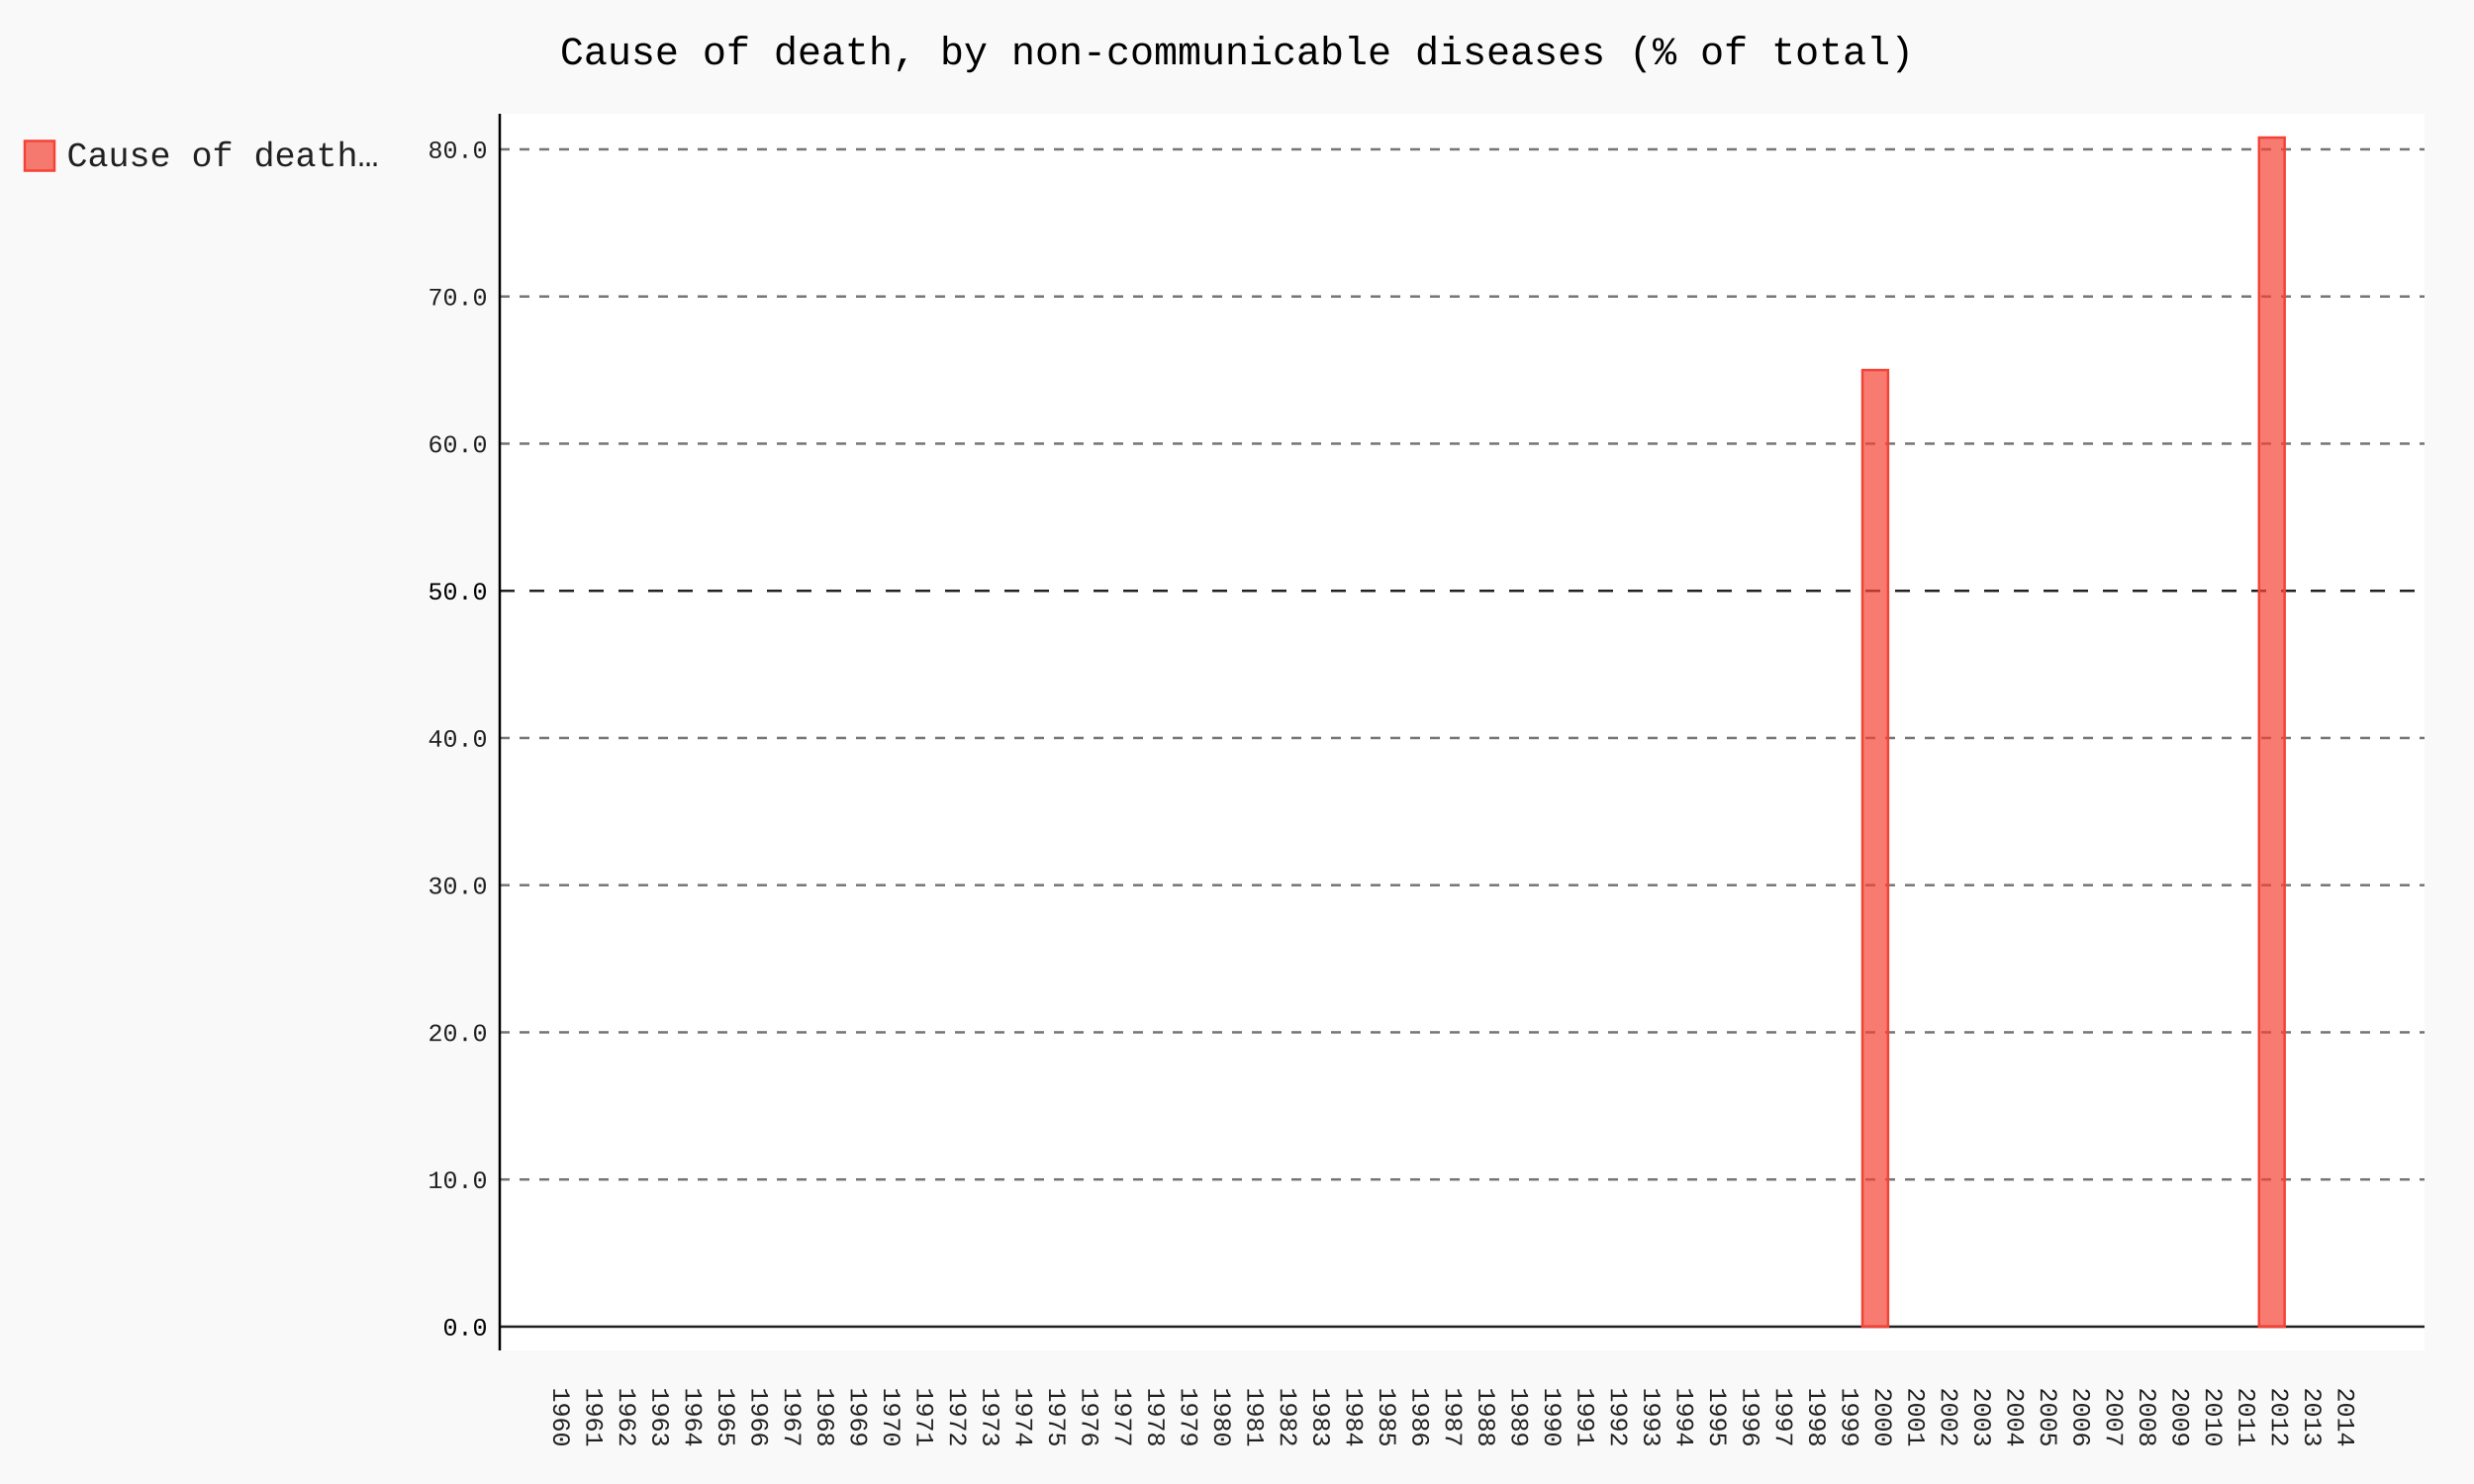
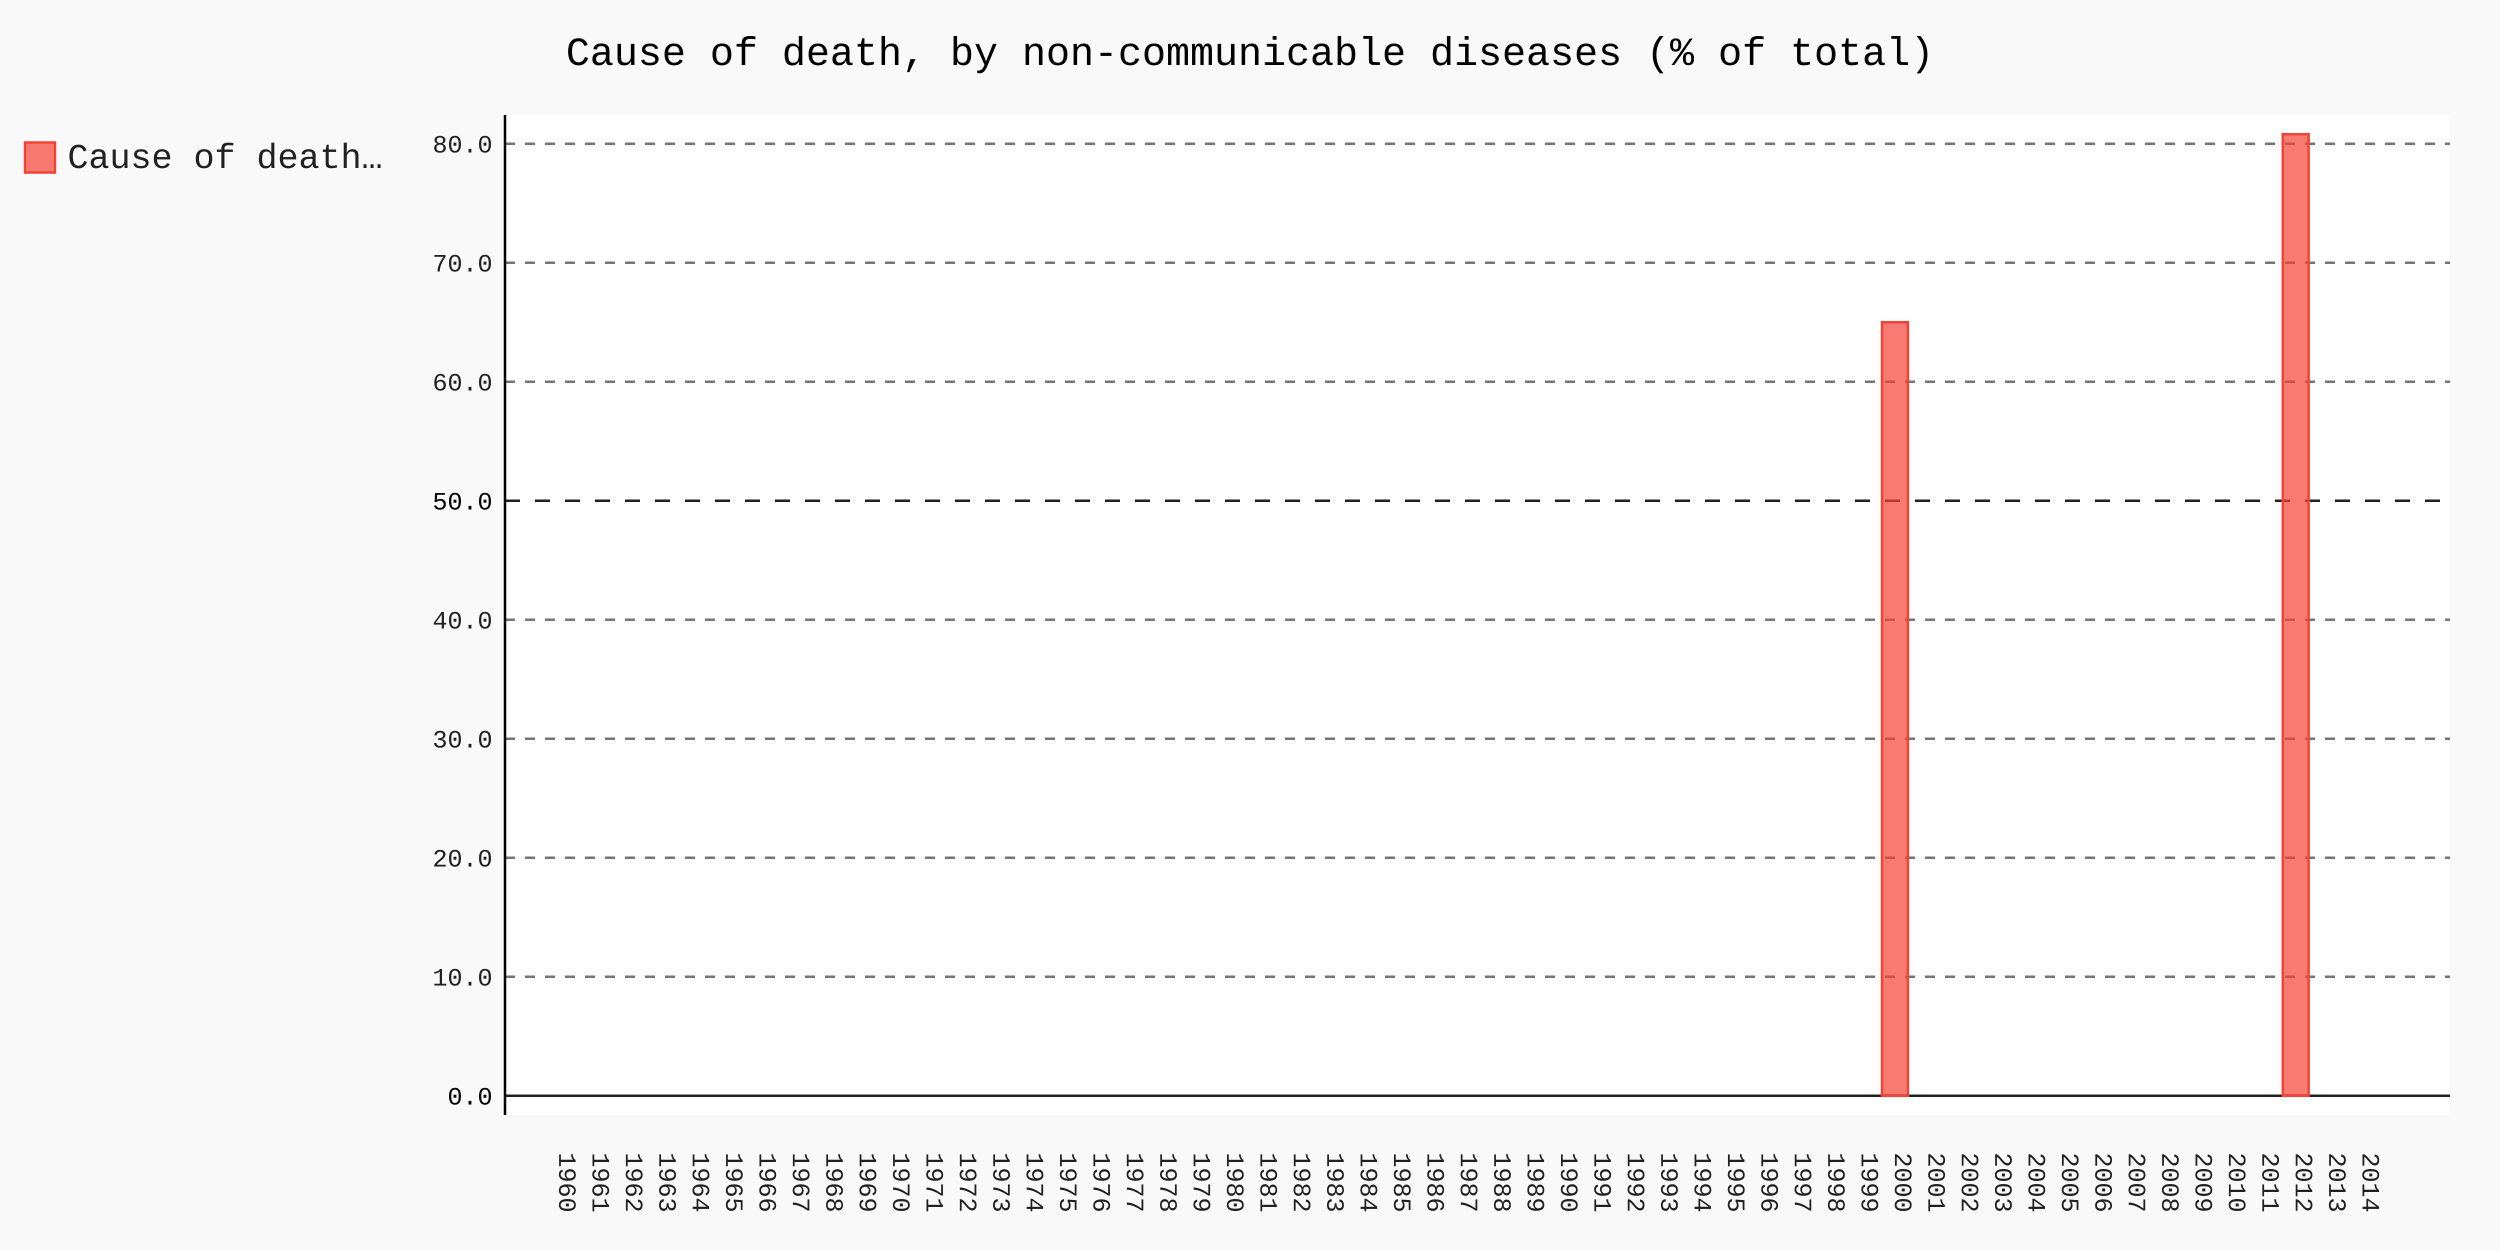
- <svg xmlns="http://www.w3.org/2000/svg" class="pygal-chart" id="chart-dc389bf2-b50f-450e-a9d7-415f1bde93b2" viewBox="0 0 1000 600">
+ <svg xmlns="http://www.w3.org/2000/svg" class="pygal-chart" id="chart-05b44d3a-ca37-4ddc-b708-7f38627ac7fd" viewBox="0 0 1000 500">
  <defs>
-     <style type="text/css">#chart-dc389bf2-b50f-450e-a9d7-415f1bde93b2{-webkit-user-select:none;-webkit-font-smoothing:antialiased;font-family:Consolas,"Liberation Mono",Menlo,Courier,monospace}#chart-dc389bf2-b50f-450e-a9d7-415f1bde93b2 .title{font-family:Consolas,"Liberation Mono",Menlo,Courier,monospace;font-size:16px}#chart-dc389bf2-b50f-450e-a9d7-415f1bde93b2 .legends .legend text{font-family:Consolas,"Liberation Mono",Menlo,Courier,monospace;font-size:14px}#chart-dc389bf2-b50f-450e-a9d7-415f1bde93b2 .axis text{font-family:Consolas,"Liberation Mono",Menlo,Courier,monospace;font-size:10px}#chart-dc389bf2-b50f-450e-a9d7-415f1bde93b2 .axis text.major{font-family:Consolas,"Liberation Mono",Menlo,Courier,monospace;font-size:10px}#chart-dc389bf2-b50f-450e-a9d7-415f1bde93b2 .text-overlay text.value{font-family:Consolas,"Liberation Mono",Menlo,Courier,monospace;font-size:16px}#chart-dc389bf2-b50f-450e-a9d7-415f1bde93b2 .text-overlay text.label{font-family:Consolas,"Liberation Mono",Menlo,Courier,monospace;font-size:10px}#chart-dc389bf2-b50f-450e-a9d7-415f1bde93b2 .tooltip{font-family:Consolas,"Liberation Mono",Menlo,Courier,monospace;font-size:14px}#chart-dc389bf2-b50f-450e-a9d7-415f1bde93b2 text.no_data{font-family:Consolas,"Liberation Mono",Menlo,Courier,monospace;font-size:64px}
- #chart-dc389bf2-b50f-450e-a9d7-415f1bde93b2{background-color:rgba(249,249,249,1)}#chart-dc389bf2-b50f-450e-a9d7-415f1bde93b2 path,#chart-dc389bf2-b50f-450e-a9d7-415f1bde93b2 line,#chart-dc389bf2-b50f-450e-a9d7-415f1bde93b2 rect,#chart-dc389bf2-b50f-450e-a9d7-415f1bde93b2 circle{-webkit-transition:150ms;-moz-transition:150ms;transition:150ms}#chart-dc389bf2-b50f-450e-a9d7-415f1bde93b2 .graph &gt; .background{fill:rgba(249,249,249,1)}#chart-dc389bf2-b50f-450e-a9d7-415f1bde93b2 .plot &gt; .background{fill:rgba(255,255,255,1)}#chart-dc389bf2-b50f-450e-a9d7-415f1bde93b2 .graph{fill:rgba(0,0,0,.87)}#chart-dc389bf2-b50f-450e-a9d7-415f1bde93b2 text.no_data{fill:rgba(0,0,0,1)}#chart-dc389bf2-b50f-450e-a9d7-415f1bde93b2 .title{fill:rgba(0,0,0,1)}#chart-dc389bf2-b50f-450e-a9d7-415f1bde93b2 .legends .legend text{fill:rgba(0,0,0,.87)}#chart-dc389bf2-b50f-450e-a9d7-415f1bde93b2 .legends .legend:hover text{fill:rgba(0,0,0,1)}#chart-dc389bf2-b50f-450e-a9d7-415f1bde93b2 .axis .line{stroke:rgba(0,0,0,1)}#chart-dc389bf2-b50f-450e-a9d7-415f1bde93b2 .axis .guide.line{stroke:rgba(0,0,0,.54)}#chart-dc389bf2-b50f-450e-a9d7-415f1bde93b2 .axis .major.line{stroke:rgba(0,0,0,.87)}#chart-dc389bf2-b50f-450e-a9d7-415f1bde93b2 .axis text.major{fill:rgba(0,0,0,1)}#chart-dc389bf2-b50f-450e-a9d7-415f1bde93b2 .axis.y .guides:hover .guide.line,#chart-dc389bf2-b50f-450e-a9d7-415f1bde93b2 .line-graph .axis.x .guides:hover .guide.line,#chart-dc389bf2-b50f-450e-a9d7-415f1bde93b2 .stackedline-graph .axis.x .guides:hover .guide.line,#chart-dc389bf2-b50f-450e-a9d7-415f1bde93b2 .xy-graph .axis.x .guides:hover .guide.line{stroke:rgba(0,0,0,1)}#chart-dc389bf2-b50f-450e-a9d7-415f1bde93b2 .axis .guides:hover text{fill:rgba(0,0,0,1)}#chart-dc389bf2-b50f-450e-a9d7-415f1bde93b2 .reactive{fill-opacity:.7}#chart-dc389bf2-b50f-450e-a9d7-415f1bde93b2 .reactive.active,#chart-dc389bf2-b50f-450e-a9d7-415f1bde93b2 .active .reactive{fill-opacity:.8;stroke-width:4}#chart-dc389bf2-b50f-450e-a9d7-415f1bde93b2 .series text{fill:rgba(0,0,0,1)}#chart-dc389bf2-b50f-450e-a9d7-415f1bde93b2 .tooltip rect{fill:rgba(255,255,255,1);stroke:rgba(0,0,0,1);-webkit-transition:opacity 150ms;-moz-transition:opacity 150ms;transition:opacity 150ms}#chart-dc389bf2-b50f-450e-a9d7-415f1bde93b2 .tooltip .label{fill:rgba(0,0,0,.87)}#chart-dc389bf2-b50f-450e-a9d7-415f1bde93b2 .tooltip .label{fill:rgba(0,0,0,.87)}#chart-dc389bf2-b50f-450e-a9d7-415f1bde93b2 .tooltip .legend{font-size:.8em;fill:rgba(0,0,0,.54)}#chart-dc389bf2-b50f-450e-a9d7-415f1bde93b2 .tooltip .x_label{font-size:.6em;fill:rgba(0,0,0,1)}#chart-dc389bf2-b50f-450e-a9d7-415f1bde93b2 .tooltip .xlink{font-size:.5em;text-decoration:underline}#chart-dc389bf2-b50f-450e-a9d7-415f1bde93b2 .tooltip .value{font-size:1.5em}#chart-dc389bf2-b50f-450e-a9d7-415f1bde93b2 .map-element{fill:rgba(255,255,255,1);stroke:rgba(0,0,0,.54) !important}#chart-dc389bf2-b50f-450e-a9d7-415f1bde93b2 .map-element .reactive{fill-opacity:inherit}#chart-dc389bf2-b50f-450e-a9d7-415f1bde93b2 .color-0,#chart-dc389bf2-b50f-450e-a9d7-415f1bde93b2 .color-0 a:visited{stroke:#F44336;fill:#F44336}#chart-dc389bf2-b50f-450e-a9d7-415f1bde93b2 .text-overlay .color-0 text{fill:black}
- #chart-dc389bf2-b50f-450e-a9d7-415f1bde93b2 text.no_data{text-anchor:middle}#chart-dc389bf2-b50f-450e-a9d7-415f1bde93b2 .guide.line{fill:none}#chart-dc389bf2-b50f-450e-a9d7-415f1bde93b2 .centered{text-anchor:middle}#chart-dc389bf2-b50f-450e-a9d7-415f1bde93b2 .title{text-anchor:middle}#chart-dc389bf2-b50f-450e-a9d7-415f1bde93b2 .legends .legend text{fill-opacity:1}#chart-dc389bf2-b50f-450e-a9d7-415f1bde93b2 .axis.x text{text-anchor:middle}#chart-dc389bf2-b50f-450e-a9d7-415f1bde93b2 .axis.x:not(.web) text[transform]{text-anchor:start}#chart-dc389bf2-b50f-450e-a9d7-415f1bde93b2 .axis.x:not(.web) text[transform].backwards{text-anchor:end}#chart-dc389bf2-b50f-450e-a9d7-415f1bde93b2 .axis.y text{text-anchor:end}#chart-dc389bf2-b50f-450e-a9d7-415f1bde93b2 .axis.y text[transform].backwards{text-anchor:start}#chart-dc389bf2-b50f-450e-a9d7-415f1bde93b2 .axis.y2 text{text-anchor:start}#chart-dc389bf2-b50f-450e-a9d7-415f1bde93b2 .axis.y2 text[transform].backwards{text-anchor:end}#chart-dc389bf2-b50f-450e-a9d7-415f1bde93b2 .axis .guide.line{stroke-dasharray:4,4}#chart-dc389bf2-b50f-450e-a9d7-415f1bde93b2 .axis .major.guide.line{stroke-dasharray:6,6}#chart-dc389bf2-b50f-450e-a9d7-415f1bde93b2 .horizontal .axis.y .guide.line,#chart-dc389bf2-b50f-450e-a9d7-415f1bde93b2 .horizontal .axis.y2 .guide.line,#chart-dc389bf2-b50f-450e-a9d7-415f1bde93b2 .vertical .axis.x .guide.line{opacity:0}#chart-dc389bf2-b50f-450e-a9d7-415f1bde93b2 .horizontal .axis.always_show .guide.line,#chart-dc389bf2-b50f-450e-a9d7-415f1bde93b2 .vertical .axis.always_show .guide.line{opacity:1 !important}#chart-dc389bf2-b50f-450e-a9d7-415f1bde93b2 .axis.y .guides:hover .guide.line,#chart-dc389bf2-b50f-450e-a9d7-415f1bde93b2 .axis.y2 .guides:hover .guide.line,#chart-dc389bf2-b50f-450e-a9d7-415f1bde93b2 .axis.x .guides:hover .guide.line{opacity:1}#chart-dc389bf2-b50f-450e-a9d7-415f1bde93b2 .axis .guides:hover text{opacity:1}#chart-dc389bf2-b50f-450e-a9d7-415f1bde93b2 .nofill{fill:none}#chart-dc389bf2-b50f-450e-a9d7-415f1bde93b2 .subtle-fill{fill-opacity:.2}#chart-dc389bf2-b50f-450e-a9d7-415f1bde93b2 .dot{stroke-width:1px;fill-opacity:1}#chart-dc389bf2-b50f-450e-a9d7-415f1bde93b2 .dot.active{stroke-width:5px}#chart-dc389bf2-b50f-450e-a9d7-415f1bde93b2 .dot.negative{fill:transparent}#chart-dc389bf2-b50f-450e-a9d7-415f1bde93b2 text,#chart-dc389bf2-b50f-450e-a9d7-415f1bde93b2 tspan{stroke:none !important}#chart-dc389bf2-b50f-450e-a9d7-415f1bde93b2 .series text.active{opacity:1}#chart-dc389bf2-b50f-450e-a9d7-415f1bde93b2 .tooltip rect{fill-opacity:.95;stroke-width:.5}#chart-dc389bf2-b50f-450e-a9d7-415f1bde93b2 .tooltip text{fill-opacity:1}#chart-dc389bf2-b50f-450e-a9d7-415f1bde93b2 .showable{visibility:hidden}#chart-dc389bf2-b50f-450e-a9d7-415f1bde93b2 .showable.shown{visibility:visible}</style>
+     <style type="text/css">#chart-05b44d3a-ca37-4ddc-b708-7f38627ac7fd{-webkit-user-select:none;-webkit-font-smoothing:antialiased;font-family:Consolas,"Liberation Mono",Menlo,Courier,monospace}#chart-05b44d3a-ca37-4ddc-b708-7f38627ac7fd .title{font-family:Consolas,"Liberation Mono",Menlo,Courier,monospace;font-size:16px}#chart-05b44d3a-ca37-4ddc-b708-7f38627ac7fd .legends .legend text{font-family:Consolas,"Liberation Mono",Menlo,Courier,monospace;font-size:14px}#chart-05b44d3a-ca37-4ddc-b708-7f38627ac7fd .axis text{font-family:Consolas,"Liberation Mono",Menlo,Courier,monospace;font-size:10px}#chart-05b44d3a-ca37-4ddc-b708-7f38627ac7fd .axis text.major{font-family:Consolas,"Liberation Mono",Menlo,Courier,monospace;font-size:10px}#chart-05b44d3a-ca37-4ddc-b708-7f38627ac7fd .text-overlay text.value{font-family:Consolas,"Liberation Mono",Menlo,Courier,monospace;font-size:16px}#chart-05b44d3a-ca37-4ddc-b708-7f38627ac7fd .text-overlay text.label{font-family:Consolas,"Liberation Mono",Menlo,Courier,monospace;font-size:10px}#chart-05b44d3a-ca37-4ddc-b708-7f38627ac7fd .tooltip{font-family:Consolas,"Liberation Mono",Menlo,Courier,monospace;font-size:14px}#chart-05b44d3a-ca37-4ddc-b708-7f38627ac7fd text.no_data{font-family:Consolas,"Liberation Mono",Menlo,Courier,monospace;font-size:64px}
+ #chart-05b44d3a-ca37-4ddc-b708-7f38627ac7fd{background-color:rgba(249,249,249,1)}#chart-05b44d3a-ca37-4ddc-b708-7f38627ac7fd path,#chart-05b44d3a-ca37-4ddc-b708-7f38627ac7fd line,#chart-05b44d3a-ca37-4ddc-b708-7f38627ac7fd rect,#chart-05b44d3a-ca37-4ddc-b708-7f38627ac7fd circle{-webkit-transition:150ms;-moz-transition:150ms;transition:150ms}#chart-05b44d3a-ca37-4ddc-b708-7f38627ac7fd .graph &gt; .background{fill:rgba(249,249,249,1)}#chart-05b44d3a-ca37-4ddc-b708-7f38627ac7fd .plot &gt; .background{fill:rgba(255,255,255,1)}#chart-05b44d3a-ca37-4ddc-b708-7f38627ac7fd .graph{fill:rgba(0,0,0,.87)}#chart-05b44d3a-ca37-4ddc-b708-7f38627ac7fd text.no_data{fill:rgba(0,0,0,1)}#chart-05b44d3a-ca37-4ddc-b708-7f38627ac7fd .title{fill:rgba(0,0,0,1)}#chart-05b44d3a-ca37-4ddc-b708-7f38627ac7fd .legends .legend text{fill:rgba(0,0,0,.87)}#chart-05b44d3a-ca37-4ddc-b708-7f38627ac7fd .legends .legend:hover text{fill:rgba(0,0,0,1)}#chart-05b44d3a-ca37-4ddc-b708-7f38627ac7fd .axis .line{stroke:rgba(0,0,0,1)}#chart-05b44d3a-ca37-4ddc-b708-7f38627ac7fd .axis .guide.line{stroke:rgba(0,0,0,.54)}#chart-05b44d3a-ca37-4ddc-b708-7f38627ac7fd .axis .major.line{stroke:rgba(0,0,0,.87)}#chart-05b44d3a-ca37-4ddc-b708-7f38627ac7fd .axis text.major{fill:rgba(0,0,0,1)}#chart-05b44d3a-ca37-4ddc-b708-7f38627ac7fd .axis.y .guides:hover .guide.line,#chart-05b44d3a-ca37-4ddc-b708-7f38627ac7fd .line-graph .axis.x .guides:hover .guide.line,#chart-05b44d3a-ca37-4ddc-b708-7f38627ac7fd .stackedline-graph .axis.x .guides:hover .guide.line,#chart-05b44d3a-ca37-4ddc-b708-7f38627ac7fd .xy-graph .axis.x .guides:hover .guide.line{stroke:rgba(0,0,0,1)}#chart-05b44d3a-ca37-4ddc-b708-7f38627ac7fd .axis .guides:hover text{fill:rgba(0,0,0,1)}#chart-05b44d3a-ca37-4ddc-b708-7f38627ac7fd .reactive{fill-opacity:.7}#chart-05b44d3a-ca37-4ddc-b708-7f38627ac7fd .reactive.active,#chart-05b44d3a-ca37-4ddc-b708-7f38627ac7fd .active .reactive{fill-opacity:.8;stroke-width:4}#chart-05b44d3a-ca37-4ddc-b708-7f38627ac7fd .series text{fill:rgba(0,0,0,1)}#chart-05b44d3a-ca37-4ddc-b708-7f38627ac7fd .tooltip rect{fill:rgba(255,255,255,1);stroke:rgba(0,0,0,1);-webkit-transition:opacity 150ms;-moz-transition:opacity 150ms;transition:opacity 150ms}#chart-05b44d3a-ca37-4ddc-b708-7f38627ac7fd .tooltip .label{fill:rgba(0,0,0,.87)}#chart-05b44d3a-ca37-4ddc-b708-7f38627ac7fd .tooltip .label{fill:rgba(0,0,0,.87)}#chart-05b44d3a-ca37-4ddc-b708-7f38627ac7fd .tooltip .legend{font-size:.8em;fill:rgba(0,0,0,.54)}#chart-05b44d3a-ca37-4ddc-b708-7f38627ac7fd .tooltip .x_label{font-size:.6em;fill:rgba(0,0,0,1)}#chart-05b44d3a-ca37-4ddc-b708-7f38627ac7fd .tooltip .xlink{font-size:.5em;text-decoration:underline}#chart-05b44d3a-ca37-4ddc-b708-7f38627ac7fd .tooltip .value{font-size:1.5em}#chart-05b44d3a-ca37-4ddc-b708-7f38627ac7fd .map-element{fill:rgba(255,255,255,1);stroke:rgba(0,0,0,.54) !important}#chart-05b44d3a-ca37-4ddc-b708-7f38627ac7fd .map-element .reactive{fill-opacity:inherit}#chart-05b44d3a-ca37-4ddc-b708-7f38627ac7fd .color-0,#chart-05b44d3a-ca37-4ddc-b708-7f38627ac7fd .color-0 a:visited{stroke:#F44336;fill:#F44336}#chart-05b44d3a-ca37-4ddc-b708-7f38627ac7fd .text-overlay .color-0 text{fill:black}
+ #chart-05b44d3a-ca37-4ddc-b708-7f38627ac7fd text.no_data{text-anchor:middle}#chart-05b44d3a-ca37-4ddc-b708-7f38627ac7fd .guide.line{fill:none}#chart-05b44d3a-ca37-4ddc-b708-7f38627ac7fd .centered{text-anchor:middle}#chart-05b44d3a-ca37-4ddc-b708-7f38627ac7fd .title{text-anchor:middle}#chart-05b44d3a-ca37-4ddc-b708-7f38627ac7fd .legends .legend text{fill-opacity:1}#chart-05b44d3a-ca37-4ddc-b708-7f38627ac7fd .axis.x text{text-anchor:middle}#chart-05b44d3a-ca37-4ddc-b708-7f38627ac7fd .axis.x:not(.web) text[transform]{text-anchor:start}#chart-05b44d3a-ca37-4ddc-b708-7f38627ac7fd .axis.x:not(.web) text[transform].backwards{text-anchor:end}#chart-05b44d3a-ca37-4ddc-b708-7f38627ac7fd .axis.y text{text-anchor:end}#chart-05b44d3a-ca37-4ddc-b708-7f38627ac7fd .axis.y text[transform].backwards{text-anchor:start}#chart-05b44d3a-ca37-4ddc-b708-7f38627ac7fd .axis.y2 text{text-anchor:start}#chart-05b44d3a-ca37-4ddc-b708-7f38627ac7fd .axis.y2 text[transform].backwards{text-anchor:end}#chart-05b44d3a-ca37-4ddc-b708-7f38627ac7fd .axis .guide.line{stroke-dasharray:4,4}#chart-05b44d3a-ca37-4ddc-b708-7f38627ac7fd .axis .major.guide.line{stroke-dasharray:6,6}#chart-05b44d3a-ca37-4ddc-b708-7f38627ac7fd .horizontal .axis.y .guide.line,#chart-05b44d3a-ca37-4ddc-b708-7f38627ac7fd .horizontal .axis.y2 .guide.line,#chart-05b44d3a-ca37-4ddc-b708-7f38627ac7fd .vertical .axis.x .guide.line{opacity:0}#chart-05b44d3a-ca37-4ddc-b708-7f38627ac7fd .horizontal .axis.always_show .guide.line,#chart-05b44d3a-ca37-4ddc-b708-7f38627ac7fd .vertical .axis.always_show .guide.line{opacity:1 !important}#chart-05b44d3a-ca37-4ddc-b708-7f38627ac7fd .axis.y .guides:hover .guide.line,#chart-05b44d3a-ca37-4ddc-b708-7f38627ac7fd .axis.y2 .guides:hover .guide.line,#chart-05b44d3a-ca37-4ddc-b708-7f38627ac7fd .axis.x .guides:hover .guide.line{opacity:1}#chart-05b44d3a-ca37-4ddc-b708-7f38627ac7fd .axis .guides:hover text{opacity:1}#chart-05b44d3a-ca37-4ddc-b708-7f38627ac7fd .nofill{fill:none}#chart-05b44d3a-ca37-4ddc-b708-7f38627ac7fd .subtle-fill{fill-opacity:.2}#chart-05b44d3a-ca37-4ddc-b708-7f38627ac7fd .dot{stroke-width:1px;fill-opacity:1}#chart-05b44d3a-ca37-4ddc-b708-7f38627ac7fd .dot.active{stroke-width:5px}#chart-05b44d3a-ca37-4ddc-b708-7f38627ac7fd .dot.negative{fill:transparent}#chart-05b44d3a-ca37-4ddc-b708-7f38627ac7fd text,#chart-05b44d3a-ca37-4ddc-b708-7f38627ac7fd tspan{stroke:none !important}#chart-05b44d3a-ca37-4ddc-b708-7f38627ac7fd .series text.active{opacity:1}#chart-05b44d3a-ca37-4ddc-b708-7f38627ac7fd .tooltip rect{fill-opacity:.95;stroke-width:.5}#chart-05b44d3a-ca37-4ddc-b708-7f38627ac7fd .tooltip text{fill-opacity:1}#chart-05b44d3a-ca37-4ddc-b708-7f38627ac7fd .showable{visibility:hidden}#chart-05b44d3a-ca37-4ddc-b708-7f38627ac7fd .showable.shown{visibility:visible}</style>
  </defs>
  <g class="graph bar-graph vertical">
-     <rect class="background" height="600" width="1000" x="0" y="0" />
+     <rect class="background" height="500" width="1000" x="0" y="0" />
    <g class="plot" transform="translate(202, 46)">
-       <rect class="background" height="500.0" width="778.0" x="0" y="0" />
+       <rect class="background" height="400.0" width="778.0" x="0" y="0" />
      <g class="axis y">
        <g class="guides">
-           <path class="major line" d="M0 490.385 h778" />
-           <text class="major" x="-5" y="493.885">0.0</text>
-         </g>
-         <g class="guides">
-           <path class="guide line" d="M0 430.883 h778" />
-           <text class="" x="-5" y="434.383">10.0</text>
-         </g>
-         <g class="guides">
-           <path class="guide line" d="M0 371.382 h778" />
-           <text class="" x="-5" y="374.882">20.0</text>
-         </g>
-         <g class="guides">
-           <path class="guide line" d="M0 311.881 h778" />
-           <text class="" x="-5" y="315.381">30.0</text>
-         </g>
-         <g class="guides">
-           <path class="guide line" d="M0 252.38 h778" />
-           <text class="" x="-5" y="255.88">40.0</text>
-         </g>
-         <g class="guides">
-           <path class="major guide line" d="M0 192.879 h778" />
-           <text class="major" x="-5" y="196.379">50.0</text>
-         </g>
-         <g class="guides">
-           <path class="guide line" d="M0 133.378 h778" />
-           <text class="" x="-5" y="136.878">60.0</text>
-         </g>
-         <g class="guides">
-           <path class="guide line" d="M0 73.877 h778" />
-           <text class="" x="-5" y="77.377">70.0</text>
-         </g>
-         <g class="guides">
-           <path class="guide line" d="M0 14.375 h778" />
-           <text class="" x="-5" y="17.875">80.0</text>
+           <path class="major line" d="M0 392.308 h778" />
+           <text class="major" x="-5" y="395.808">0.0</text>
+         </g>
+         <g class="guides">
+           <path class="guide line" d="M0 344.707 h778" />
+           <text class="" x="-5" y="348.207">10.0</text>
+         </g>
+         <g class="guides">
+           <path class="guide line" d="M0 297.106 h778" />
+           <text class="" x="-5" y="300.606">20.0</text>
+         </g>
+         <g class="guides">
+           <path class="guide line" d="M0 249.505 h778" />
+           <text class="" x="-5" y="253.005">30.0</text>
+         </g>
+         <g class="guides">
+           <path class="guide line" d="M0 201.904 h778" />
+           <text class="" x="-5" y="205.404">40.0</text>
+         </g>
+         <g class="guides">
+           <path class="major guide line" d="M0 154.303 h778" />
+           <text class="major" x="-5" y="157.803">50.0</text>
+         </g>
+         <g class="guides">
+           <path class="guide line" d="M0 106.702 h778" />
+           <text class="" x="-5" y="110.202">60.0</text>
+         </g>
+         <g class="guides">
+           <path class="guide line" d="M0 59.101 h778" />
+           <text class="" x="-5" y="62.601">70.0</text>
+         </g>
+         <g class="guides">
+           <path class="guide line" d="M0 11.5 h778" />
+           <text class="" x="-5" y="15">80.0</text>
        </g>
      </g>
      <g class="axis x">
-         <path class="line" d="M0 0 v500" />
-         <g class="guides">
-           <path class="guide line" d="M21.641 0 v500" />
-           <text class="" transform="rotate(90 21.6408 515)" x="21.641" y="515.0">1960</text>
-         </g>
-         <g class="guides">
-           <path class="guide line" d="M34.999 0 v500" />
-           <text class="" transform="rotate(90 34.99931 515)" x="34.999" y="515.0">1961</text>
-         </g>
-         <g class="guides">
-           <path class="guide line" d="M48.358 0 v500" />
-           <text class="" transform="rotate(90 48.35783 515)" x="48.358" y="515.0">1962</text>
-         </g>
-         <g class="guides">
-           <path class="guide line" d="M61.716 0 v500" />
-           <text class="" transform="rotate(90 61.71635 515)" x="61.716" y="515.0">1963</text>
-         </g>
-         <g class="guides">
-           <path class="guide line" d="M75.075 0 v500" />
-           <text class="" transform="rotate(90 75.07486 515)" x="75.075" y="515.0">1964</text>
-         </g>
-         <g class="guides">
-           <path class="guide line" d="M88.433 0 v500" />
-           <text class="" transform="rotate(90 88.43338 515)" x="88.433" y="515.0">1965</text>
-         </g>
-         <g class="guides">
-           <path class="guide line" d="M101.792 0 v500" />
-           <text class="" transform="rotate(90 101.7919 515)" x="101.792" y="515.0">1966</text>
-         </g>
-         <g class="guides">
-           <path class="guide line" d="M115.15 0 v500" />
-           <text class="" transform="rotate(90 115.1504 515)" x="115.15" y="515.0">1967</text>
-         </g>
-         <g class="guides">
-           <path class="guide line" d="M128.509 0 v500" />
-           <text class="" transform="rotate(90 128.5089 515)" x="128.509" y="515.0">1968</text>
-         </g>
-         <g class="guides">
-           <path class="guide line" d="M141.867 0 v500" />
-           <text class="" transform="rotate(90 141.8674 515)" x="141.867" y="515.0">1969</text>
-         </g>
-         <g class="guides">
-           <path class="guide line" d="M155.226 0 v500" />
-           <text class="" transform="rotate(90 155.226 515)" x="155.226" y="515.0">1970</text>
-         </g>
-         <g class="guides">
-           <path class="guide line" d="M168.584 0 v500" />
-           <text class="" transform="rotate(90 168.5845 515)" x="168.584" y="515.0">1971</text>
-         </g>
-         <g class="guides">
-           <path class="guide line" d="M181.943 0 v500" />
-           <text class="" transform="rotate(90 181.943 515)" x="181.943" y="515.0">1972</text>
-         </g>
-         <g class="guides">
-           <path class="guide line" d="M195.302 0 v500" />
-           <text class="" transform="rotate(90 195.3015 515)" x="195.302" y="515.0">1973</text>
-         </g>
-         <g class="guides">
-           <path class="guide line" d="M208.66 0 v500" />
-           <text class="" transform="rotate(90 208.66 515)" x="208.66" y="515.0">1974</text>
-         </g>
-         <g class="guides">
-           <path class="guide line" d="M222.019 0 v500" />
-           <text class="" transform="rotate(90 222.0185 515)" x="222.019" y="515.0">1975</text>
-         </g>
-         <g class="guides">
-           <path class="guide line" d="M235.377 0 v500" />
-           <text class="" transform="rotate(90 235.3771 515)" x="235.377" y="515.0">1976</text>
-         </g>
-         <g class="guides">
-           <path class="guide line" d="M248.736 0 v500" />
-           <text class="" transform="rotate(90 248.7356 515)" x="248.736" y="515.0">1977</text>
-         </g>
-         <g class="guides">
-           <path class="guide line" d="M262.094 0 v500" />
-           <text class="" transform="rotate(90 262.0941 515)" x="262.094" y="515.0">1978</text>
-         </g>
-         <g class="guides">
-           <path class="guide line" d="M275.453 0 v500" />
-           <text class="" transform="rotate(90 275.4526 515)" x="275.453" y="515.0">1979</text>
-         </g>
-         <g class="guides">
-           <path class="guide line" d="M288.811 0 v500" />
-           <text class="" transform="rotate(90 288.8111 515)" x="288.811" y="515.0">1980</text>
-         </g>
-         <g class="guides">
-           <path class="guide line" d="M302.17 0 v500" />
-           <text class="" transform="rotate(90 302.1696 515)" x="302.17" y="515.0">1981</text>
-         </g>
-         <g class="guides">
-           <path class="guide line" d="M315.528 0 v500" />
-           <text class="" transform="rotate(90 315.5282 515)" x="315.528" y="515.0">1982</text>
-         </g>
-         <g class="guides">
-           <path class="guide line" d="M328.887 0 v500" />
-           <text class="" transform="rotate(90 328.8867 515)" x="328.887" y="515.0">1983</text>
-         </g>
-         <g class="guides">
-           <path class="guide line" d="M342.245 0 v500" />
-           <text class="" transform="rotate(90 342.2452 515)" x="342.245" y="515.0">1984</text>
-         </g>
-         <g class="guides">
-           <path class="guide line" d="M355.604 0 v500" />
-           <text class="" transform="rotate(90 355.6037 515)" x="355.604" y="515.0">1985</text>
-         </g>
-         <g class="guides">
-           <path class="guide line" d="M368.962 0 v500" />
-           <text class="" transform="rotate(90 368.9622 515)" x="368.962" y="515.0">1986</text>
-         </g>
-         <g class="guides">
-           <path class="guide line" d="M382.321 0 v500" />
-           <text class="" transform="rotate(90 382.3207 515)" x="382.321" y="515.0">1987</text>
-         </g>
-         <g class="guides">
-           <path class="guide line" d="M395.679 0 v500" />
-           <text class="" transform="rotate(90 395.6793 515)" x="395.679" y="515.0">1988</text>
-         </g>
-         <g class="guides">
-           <path class="guide line" d="M409.038 0 v500" />
-           <text class="" transform="rotate(90 409.0378 515)" x="409.038" y="515.0">1989</text>
-         </g>
-         <g class="guides">
-           <path class="guide line" d="M422.396 0 v500" />
-           <text class="" transform="rotate(90 422.3963 515)" x="422.396" y="515.0">1990</text>
-         </g>
-         <g class="guides">
-           <path class="guide line" d="M435.755 0 v500" />
-           <text class="" transform="rotate(90 435.7548 515)" x="435.755" y="515.0">1991</text>
-         </g>
-         <g class="guides">
-           <path class="guide line" d="M449.113 0 v500" />
-           <text class="" transform="rotate(90 449.1133 515)" x="449.113" y="515.0">1992</text>
-         </g>
-         <g class="guides">
-           <path class="guide line" d="M462.472 0 v500" />
-           <text class="" transform="rotate(90 462.4718 515)" x="462.472" y="515.0">1993</text>
-         </g>
-         <g class="guides">
-           <path class="guide line" d="M475.83 0 v500" />
-           <text class="" transform="rotate(90 475.8304 515)" x="475.83" y="515.0">1994</text>
-         </g>
-         <g class="guides">
-           <path class="guide line" d="M489.189 0 v500" />
-           <text class="" transform="rotate(90 489.1889 515)" x="489.189" y="515.0">1995</text>
-         </g>
-         <g class="guides">
-           <path class="guide line" d="M502.547 0 v500" />
-           <text class="" transform="rotate(90 502.5474 515)" x="502.547" y="515.0">1996</text>
-         </g>
-         <g class="guides">
-           <path class="guide line" d="M515.906 0 v500" />
-           <text class="" transform="rotate(90 515.9059 515)" x="515.906" y="515.0">1997</text>
-         </g>
-         <g class="guides">
-           <path class="guide line" d="M529.264 0 v500" />
-           <text class="" transform="rotate(90 529.2644 515)" x="529.264" y="515.0">1998</text>
-         </g>
-         <g class="guides">
-           <path class="guide line" d="M542.623 0 v500" />
-           <text class="" transform="rotate(90 542.6229 515)" x="542.623" y="515.0">1999</text>
-         </g>
-         <g class="guides">
-           <path class="guide line" d="M555.981 0 v500" />
-           <text class="" transform="rotate(90 555.9815 515)" x="555.981" y="515.0">2000</text>
-         </g>
-         <g class="guides">
-           <path class="guide line" d="M569.34 0 v500" />
-           <text class="" transform="rotate(90 569.34 515)" x="569.34" y="515.0">2001</text>
-         </g>
-         <g class="guides">
-           <path class="guide line" d="M582.698 0 v500" />
-           <text class="" transform="rotate(90 582.6985 515)" x="582.698" y="515.0">2002</text>
-         </g>
-         <g class="guides">
-           <path class="guide line" d="M596.057 0 v500" />
-           <text class="" transform="rotate(90 596.057 515)" x="596.057" y="515.0">2003</text>
-         </g>
-         <g class="guides">
-           <path class="guide line" d="M609.416 0 v500" />
-           <text class="" transform="rotate(90 609.4155 515)" x="609.416" y="515.0">2004</text>
-         </g>
-         <g class="guides">
-           <path class="guide line" d="M622.774 0 v500" />
-           <text class="" transform="rotate(90 622.774 515)" x="622.774" y="515.0">2005</text>
-         </g>
-         <g class="guides">
-           <path class="guide line" d="M636.133 0 v500" />
-           <text class="" transform="rotate(90 636.1326 515)" x="636.133" y="515.0">2006</text>
-         </g>
-         <g class="guides">
-           <path class="guide line" d="M649.491 0 v500" />
-           <text class="" transform="rotate(90 649.4911 515)" x="649.491" y="515.0">2007</text>
-         </g>
-         <g class="guides">
-           <path class="guide line" d="M662.85 0 v500" />
-           <text class="" transform="rotate(90 662.8496 515)" x="662.85" y="515.0">2008</text>
-         </g>
-         <g class="guides">
-           <path class="guide line" d="M676.208 0 v500" />
-           <text class="" transform="rotate(90 676.2081 515)" x="676.208" y="515.0">2009</text>
-         </g>
-         <g class="guides">
-           <path class="guide line" d="M689.567 0 v500" />
-           <text class="" transform="rotate(90 689.5666 515)" x="689.567" y="515.0">2010</text>
-         </g>
-         <g class="guides">
-           <path class="guide line" d="M702.925 0 v500" />
-           <text class="" transform="rotate(90 702.9251 515)" x="702.925" y="515.0">2011</text>
-         </g>
-         <g class="guides">
-           <path class="guide line" d="M716.284 0 v500" />
-           <text class="" transform="rotate(90 716.2837 515)" x="716.284" y="515.0">2012</text>
-         </g>
-         <g class="guides">
-           <path class="guide line" d="M729.642 0 v500" />
-           <text class="" transform="rotate(90 729.6422 515)" x="729.642" y="515.0">2013</text>
-         </g>
-         <g class="guides">
-           <path class="guide line" d="M743.001 0 v500" />
-           <text class="" transform="rotate(90 743.0007 515)" x="743.001" y="515.0">2014</text>
+         <path class="line" d="M0 0 v400" />
+         <g class="guides">
+           <path class="guide line" d="M21.641 0 v400" />
+           <text class="" transform="rotate(90 21.6408 415)" x="21.641" y="415.0">1960</text>
+         </g>
+         <g class="guides">
+           <path class="guide line" d="M34.999 0 v400" />
+           <text class="" transform="rotate(90 34.99931 415)" x="34.999" y="415.0">1961</text>
+         </g>
+         <g class="guides">
+           <path class="guide line" d="M48.358 0 v400" />
+           <text class="" transform="rotate(90 48.35783 415)" x="48.358" y="415.0">1962</text>
+         </g>
+         <g class="guides">
+           <path class="guide line" d="M61.716 0 v400" />
+           <text class="" transform="rotate(90 61.71635 415)" x="61.716" y="415.0">1963</text>
+         </g>
+         <g class="guides">
+           <path class="guide line" d="M75.075 0 v400" />
+           <text class="" transform="rotate(90 75.07486 415)" x="75.075" y="415.0">1964</text>
+         </g>
+         <g class="guides">
+           <path class="guide line" d="M88.433 0 v400" />
+           <text class="" transform="rotate(90 88.43338 415)" x="88.433" y="415.0">1965</text>
+         </g>
+         <g class="guides">
+           <path class="guide line" d="M101.792 0 v400" />
+           <text class="" transform="rotate(90 101.7919 415)" x="101.792" y="415.0">1966</text>
+         </g>
+         <g class="guides">
+           <path class="guide line" d="M115.15 0 v400" />
+           <text class="" transform="rotate(90 115.1504 415)" x="115.15" y="415.0">1967</text>
+         </g>
+         <g class="guides">
+           <path class="guide line" d="M128.509 0 v400" />
+           <text class="" transform="rotate(90 128.5089 415)" x="128.509" y="415.0">1968</text>
+         </g>
+         <g class="guides">
+           <path class="guide line" d="M141.867 0 v400" />
+           <text class="" transform="rotate(90 141.8674 415)" x="141.867" y="415.0">1969</text>
+         </g>
+         <g class="guides">
+           <path class="guide line" d="M155.226 0 v400" />
+           <text class="" transform="rotate(90 155.226 415)" x="155.226" y="415.0">1970</text>
+         </g>
+         <g class="guides">
+           <path class="guide line" d="M168.584 0 v400" />
+           <text class="" transform="rotate(90 168.5845 415)" x="168.584" y="415.0">1971</text>
+         </g>
+         <g class="guides">
+           <path class="guide line" d="M181.943 0 v400" />
+           <text class="" transform="rotate(90 181.943 415)" x="181.943" y="415.0">1972</text>
+         </g>
+         <g class="guides">
+           <path class="guide line" d="M195.302 0 v400" />
+           <text class="" transform="rotate(90 195.3015 415)" x="195.302" y="415.0">1973</text>
+         </g>
+         <g class="guides">
+           <path class="guide line" d="M208.66 0 v400" />
+           <text class="" transform="rotate(90 208.66 415)" x="208.66" y="415.0">1974</text>
+         </g>
+         <g class="guides">
+           <path class="guide line" d="M222.019 0 v400" />
+           <text class="" transform="rotate(90 222.0185 415)" x="222.019" y="415.0">1975</text>
+         </g>
+         <g class="guides">
+           <path class="guide line" d="M235.377 0 v400" />
+           <text class="" transform="rotate(90 235.3771 415)" x="235.377" y="415.0">1976</text>
+         </g>
+         <g class="guides">
+           <path class="guide line" d="M248.736 0 v400" />
+           <text class="" transform="rotate(90 248.7356 415)" x="248.736" y="415.0">1977</text>
+         </g>
+         <g class="guides">
+           <path class="guide line" d="M262.094 0 v400" />
+           <text class="" transform="rotate(90 262.0941 415)" x="262.094" y="415.0">1978</text>
+         </g>
+         <g class="guides">
+           <path class="guide line" d="M275.453 0 v400" />
+           <text class="" transform="rotate(90 275.4526 415)" x="275.453" y="415.0">1979</text>
+         </g>
+         <g class="guides">
+           <path class="guide line" d="M288.811 0 v400" />
+           <text class="" transform="rotate(90 288.8111 415)" x="288.811" y="415.0">1980</text>
+         </g>
+         <g class="guides">
+           <path class="guide line" d="M302.17 0 v400" />
+           <text class="" transform="rotate(90 302.1696 415)" x="302.17" y="415.0">1981</text>
+         </g>
+         <g class="guides">
+           <path class="guide line" d="M315.528 0 v400" />
+           <text class="" transform="rotate(90 315.5282 415)" x="315.528" y="415.0">1982</text>
+         </g>
+         <g class="guides">
+           <path class="guide line" d="M328.887 0 v400" />
+           <text class="" transform="rotate(90 328.8867 415)" x="328.887" y="415.0">1983</text>
+         </g>
+         <g class="guides">
+           <path class="guide line" d="M342.245 0 v400" />
+           <text class="" transform="rotate(90 342.2452 415)" x="342.245" y="415.0">1984</text>
+         </g>
+         <g class="guides">
+           <path class="guide line" d="M355.604 0 v400" />
+           <text class="" transform="rotate(90 355.6037 415)" x="355.604" y="415.0">1985</text>
+         </g>
+         <g class="guides">
+           <path class="guide line" d="M368.962 0 v400" />
+           <text class="" transform="rotate(90 368.9622 415)" x="368.962" y="415.0">1986</text>
+         </g>
+         <g class="guides">
+           <path class="guide line" d="M382.321 0 v400" />
+           <text class="" transform="rotate(90 382.3207 415)" x="382.321" y="415.0">1987</text>
+         </g>
+         <g class="guides">
+           <path class="guide line" d="M395.679 0 v400" />
+           <text class="" transform="rotate(90 395.6793 415)" x="395.679" y="415.0">1988</text>
+         </g>
+         <g class="guides">
+           <path class="guide line" d="M409.038 0 v400" />
+           <text class="" transform="rotate(90 409.0378 415)" x="409.038" y="415.0">1989</text>
+         </g>
+         <g class="guides">
+           <path class="guide line" d="M422.396 0 v400" />
+           <text class="" transform="rotate(90 422.3963 415)" x="422.396" y="415.0">1990</text>
+         </g>
+         <g class="guides">
+           <path class="guide line" d="M435.755 0 v400" />
+           <text class="" transform="rotate(90 435.7548 415)" x="435.755" y="415.0">1991</text>
+         </g>
+         <g class="guides">
+           <path class="guide line" d="M449.113 0 v400" />
+           <text class="" transform="rotate(90 449.1133 415)" x="449.113" y="415.0">1992</text>
+         </g>
+         <g class="guides">
+           <path class="guide line" d="M462.472 0 v400" />
+           <text class="" transform="rotate(90 462.4718 415)" x="462.472" y="415.0">1993</text>
+         </g>
+         <g class="guides">
+           <path class="guide line" d="M475.83 0 v400" />
+           <text class="" transform="rotate(90 475.8304 415)" x="475.83" y="415.0">1994</text>
+         </g>
+         <g class="guides">
+           <path class="guide line" d="M489.189 0 v400" />
+           <text class="" transform="rotate(90 489.1889 415)" x="489.189" y="415.0">1995</text>
+         </g>
+         <g class="guides">
+           <path class="guide line" d="M502.547 0 v400" />
+           <text class="" transform="rotate(90 502.5474 415)" x="502.547" y="415.0">1996</text>
+         </g>
+         <g class="guides">
+           <path class="guide line" d="M515.906 0 v400" />
+           <text class="" transform="rotate(90 515.9059 415)" x="515.906" y="415.0">1997</text>
+         </g>
+         <g class="guides">
+           <path class="guide line" d="M529.264 0 v400" />
+           <text class="" transform="rotate(90 529.2644 415)" x="529.264" y="415.0">1998</text>
+         </g>
+         <g class="guides">
+           <path class="guide line" d="M542.623 0 v400" />
+           <text class="" transform="rotate(90 542.6229 415)" x="542.623" y="415.0">1999</text>
+         </g>
+         <g class="guides">
+           <path class="guide line" d="M555.981 0 v400" />
+           <text class="" transform="rotate(90 555.9815 415)" x="555.981" y="415.0">2000</text>
+         </g>
+         <g class="guides">
+           <path class="guide line" d="M569.34 0 v400" />
+           <text class="" transform="rotate(90 569.34 415)" x="569.34" y="415.0">2001</text>
+         </g>
+         <g class="guides">
+           <path class="guide line" d="M582.698 0 v400" />
+           <text class="" transform="rotate(90 582.6985 415)" x="582.698" y="415.0">2002</text>
+         </g>
+         <g class="guides">
+           <path class="guide line" d="M596.057 0 v400" />
+           <text class="" transform="rotate(90 596.057 415)" x="596.057" y="415.0">2003</text>
+         </g>
+         <g class="guides">
+           <path class="guide line" d="M609.416 0 v400" />
+           <text class="" transform="rotate(90 609.4155 415)" x="609.416" y="415.0">2004</text>
+         </g>
+         <g class="guides">
+           <path class="guide line" d="M622.774 0 v400" />
+           <text class="" transform="rotate(90 622.774 415)" x="622.774" y="415.0">2005</text>
+         </g>
+         <g class="guides">
+           <path class="guide line" d="M636.133 0 v400" />
+           <text class="" transform="rotate(90 636.1326 415)" x="636.133" y="415.0">2006</text>
+         </g>
+         <g class="guides">
+           <path class="guide line" d="M649.491 0 v400" />
+           <text class="" transform="rotate(90 649.4911 415)" x="649.491" y="415.0">2007</text>
+         </g>
+         <g class="guides">
+           <path class="guide line" d="M662.85 0 v400" />
+           <text class="" transform="rotate(90 662.8496 415)" x="662.85" y="415.0">2008</text>
+         </g>
+         <g class="guides">
+           <path class="guide line" d="M676.208 0 v400" />
+           <text class="" transform="rotate(90 676.2081 415)" x="676.208" y="415.0">2009</text>
+         </g>
+         <g class="guides">
+           <path class="guide line" d="M689.567 0 v400" />
+           <text class="" transform="rotate(90 689.5666 415)" x="689.567" y="415.0">2010</text>
+         </g>
+         <g class="guides">
+           <path class="guide line" d="M702.925 0 v400" />
+           <text class="" transform="rotate(90 702.9251 415)" x="702.925" y="415.0">2011</text>
+         </g>
+         <g class="guides">
+           <path class="guide line" d="M716.284 0 v400" />
+           <text class="" transform="rotate(90 716.2837 415)" x="716.284" y="415.0">2012</text>
+         </g>
+         <g class="guides">
+           <path class="guide line" d="M729.642 0 v400" />
+           <text class="" transform="rotate(90 729.6422 415)" x="729.642" y="415.0">2013</text>
+         </g>
+         <g class="guides">
+           <path class="guide line" d="M743.001 0 v400" />
+           <text class="" transform="rotate(90 743.0007 415)" x="743.001" y="415.0">2014</text>
        </g>
      </g>
      <g class="series serie-0 color-0">
        <g class="bars">
          <g class="bar">
-             <rect class="rect reactive tooltip-trigger" height="386.757" rx="0" ry="0" width="10.345" x="550.809" y="103.627" />
+             <rect class="rect reactive tooltip-trigger" height="309.406" rx="0" ry="0" width="10.345" x="550.809" y="82.902" />
          </g>
          <g class="bar">
-             <rect class="rect reactive tooltip-trigger" height="480.769" rx="0" ry="0" width="10.345" x="711.111" y="9.615" />
+             <rect class="rect reactive tooltip-trigger" height="384.615" rx="0" ry="0" width="10.345" x="711.111" y="7.692" />
          </g>
        </g>
      </g>
    </g>
    <g class="titles">
      <text class="title plot_title" x="500.0" y="26">Cause of death, by non-communicable diseases (% of total)</text>
    </g>
    <g class="plot overlay" transform="translate(202, 46)">
      <g class="series serie-0 color-0" />
    </g>
    <g class="plot text-overlay" transform="translate(202, 46)">
      <g class="series serie-0 color-0" />
    </g>
    <g class="plot tooltip-overlay" transform="translate(202, 46)">
      <g class="tooltip" style="opacity: 0" transform="translate(0 0)">
        <rect class="tooltip-box" height="0" rx="0" ry="0" width="0" />
        <g class="text" />
      </g>
    </g>
    <g class="legends" transform="translate(10, 56)">
      <g class="legend reactive activate-serie" id="activate-serie-0">
        <rect class="color-0 reactive" height="12" width="12" x="0.0" y="1.0" />
        <text x="17.0" y="11.2">Cause of death…</text>
      </g>
    </g>
    <g class="legends" transform="translate(990, 56)" />
  </g>
</svg>
